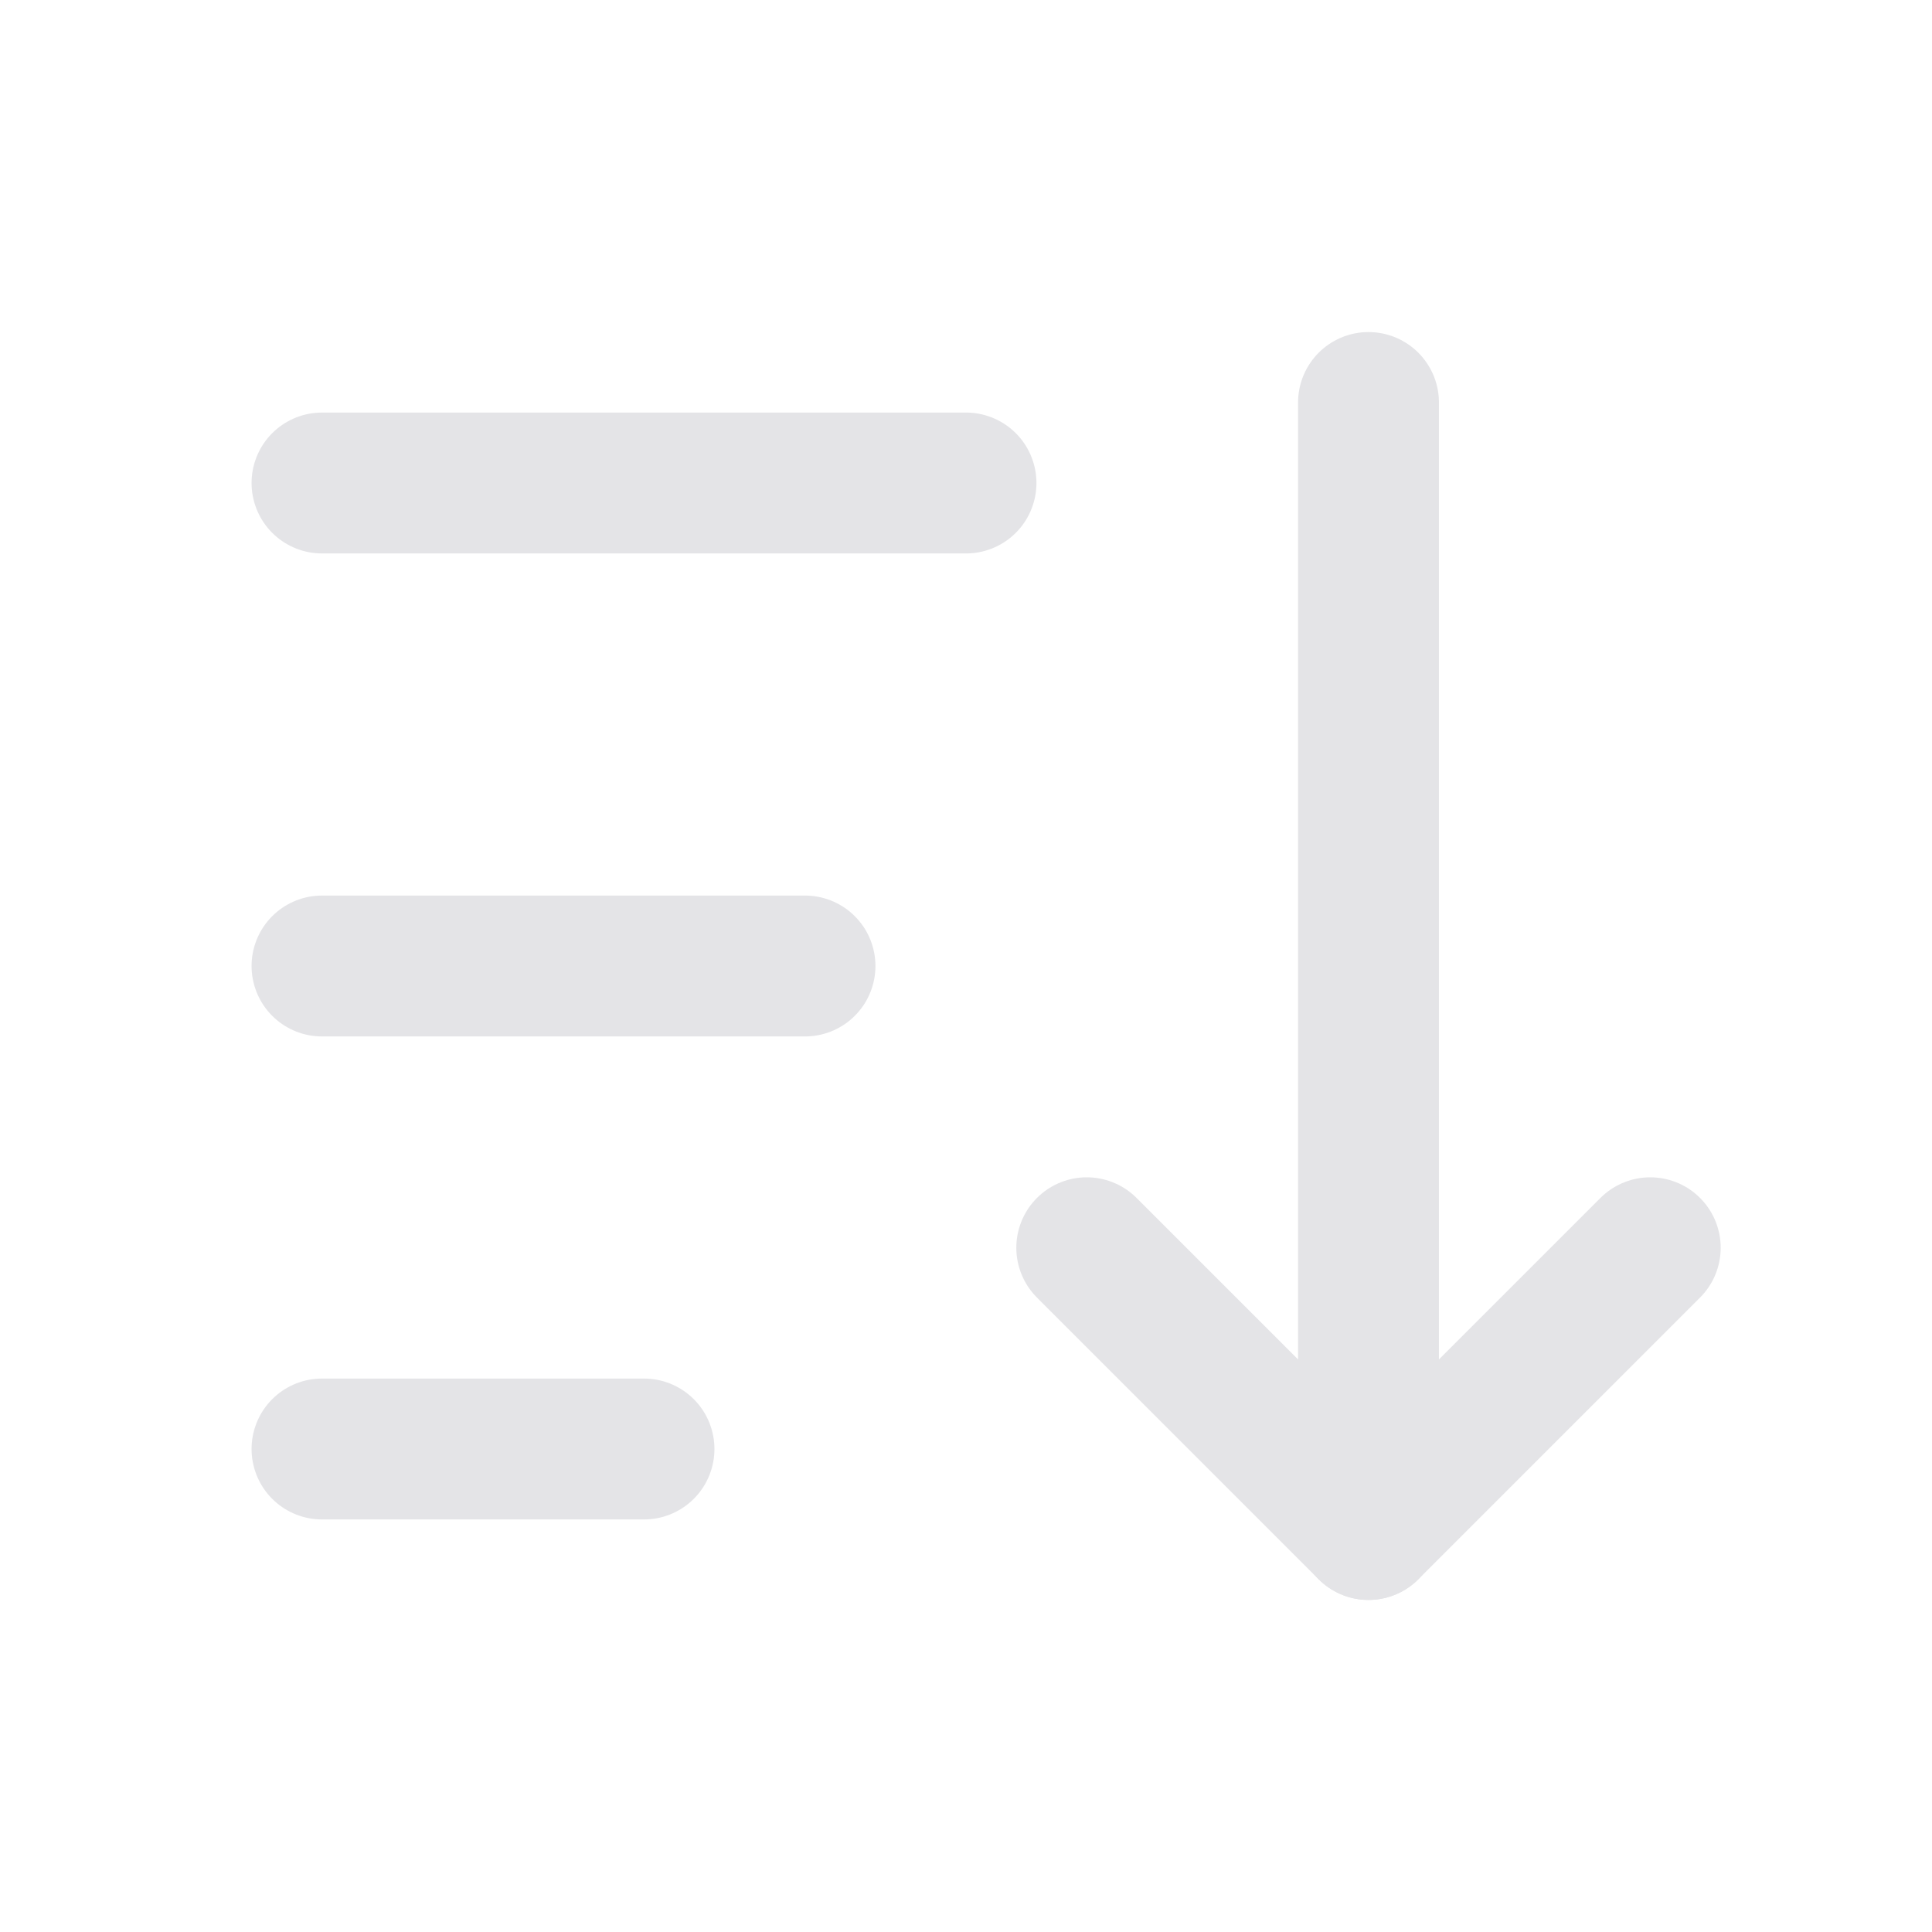
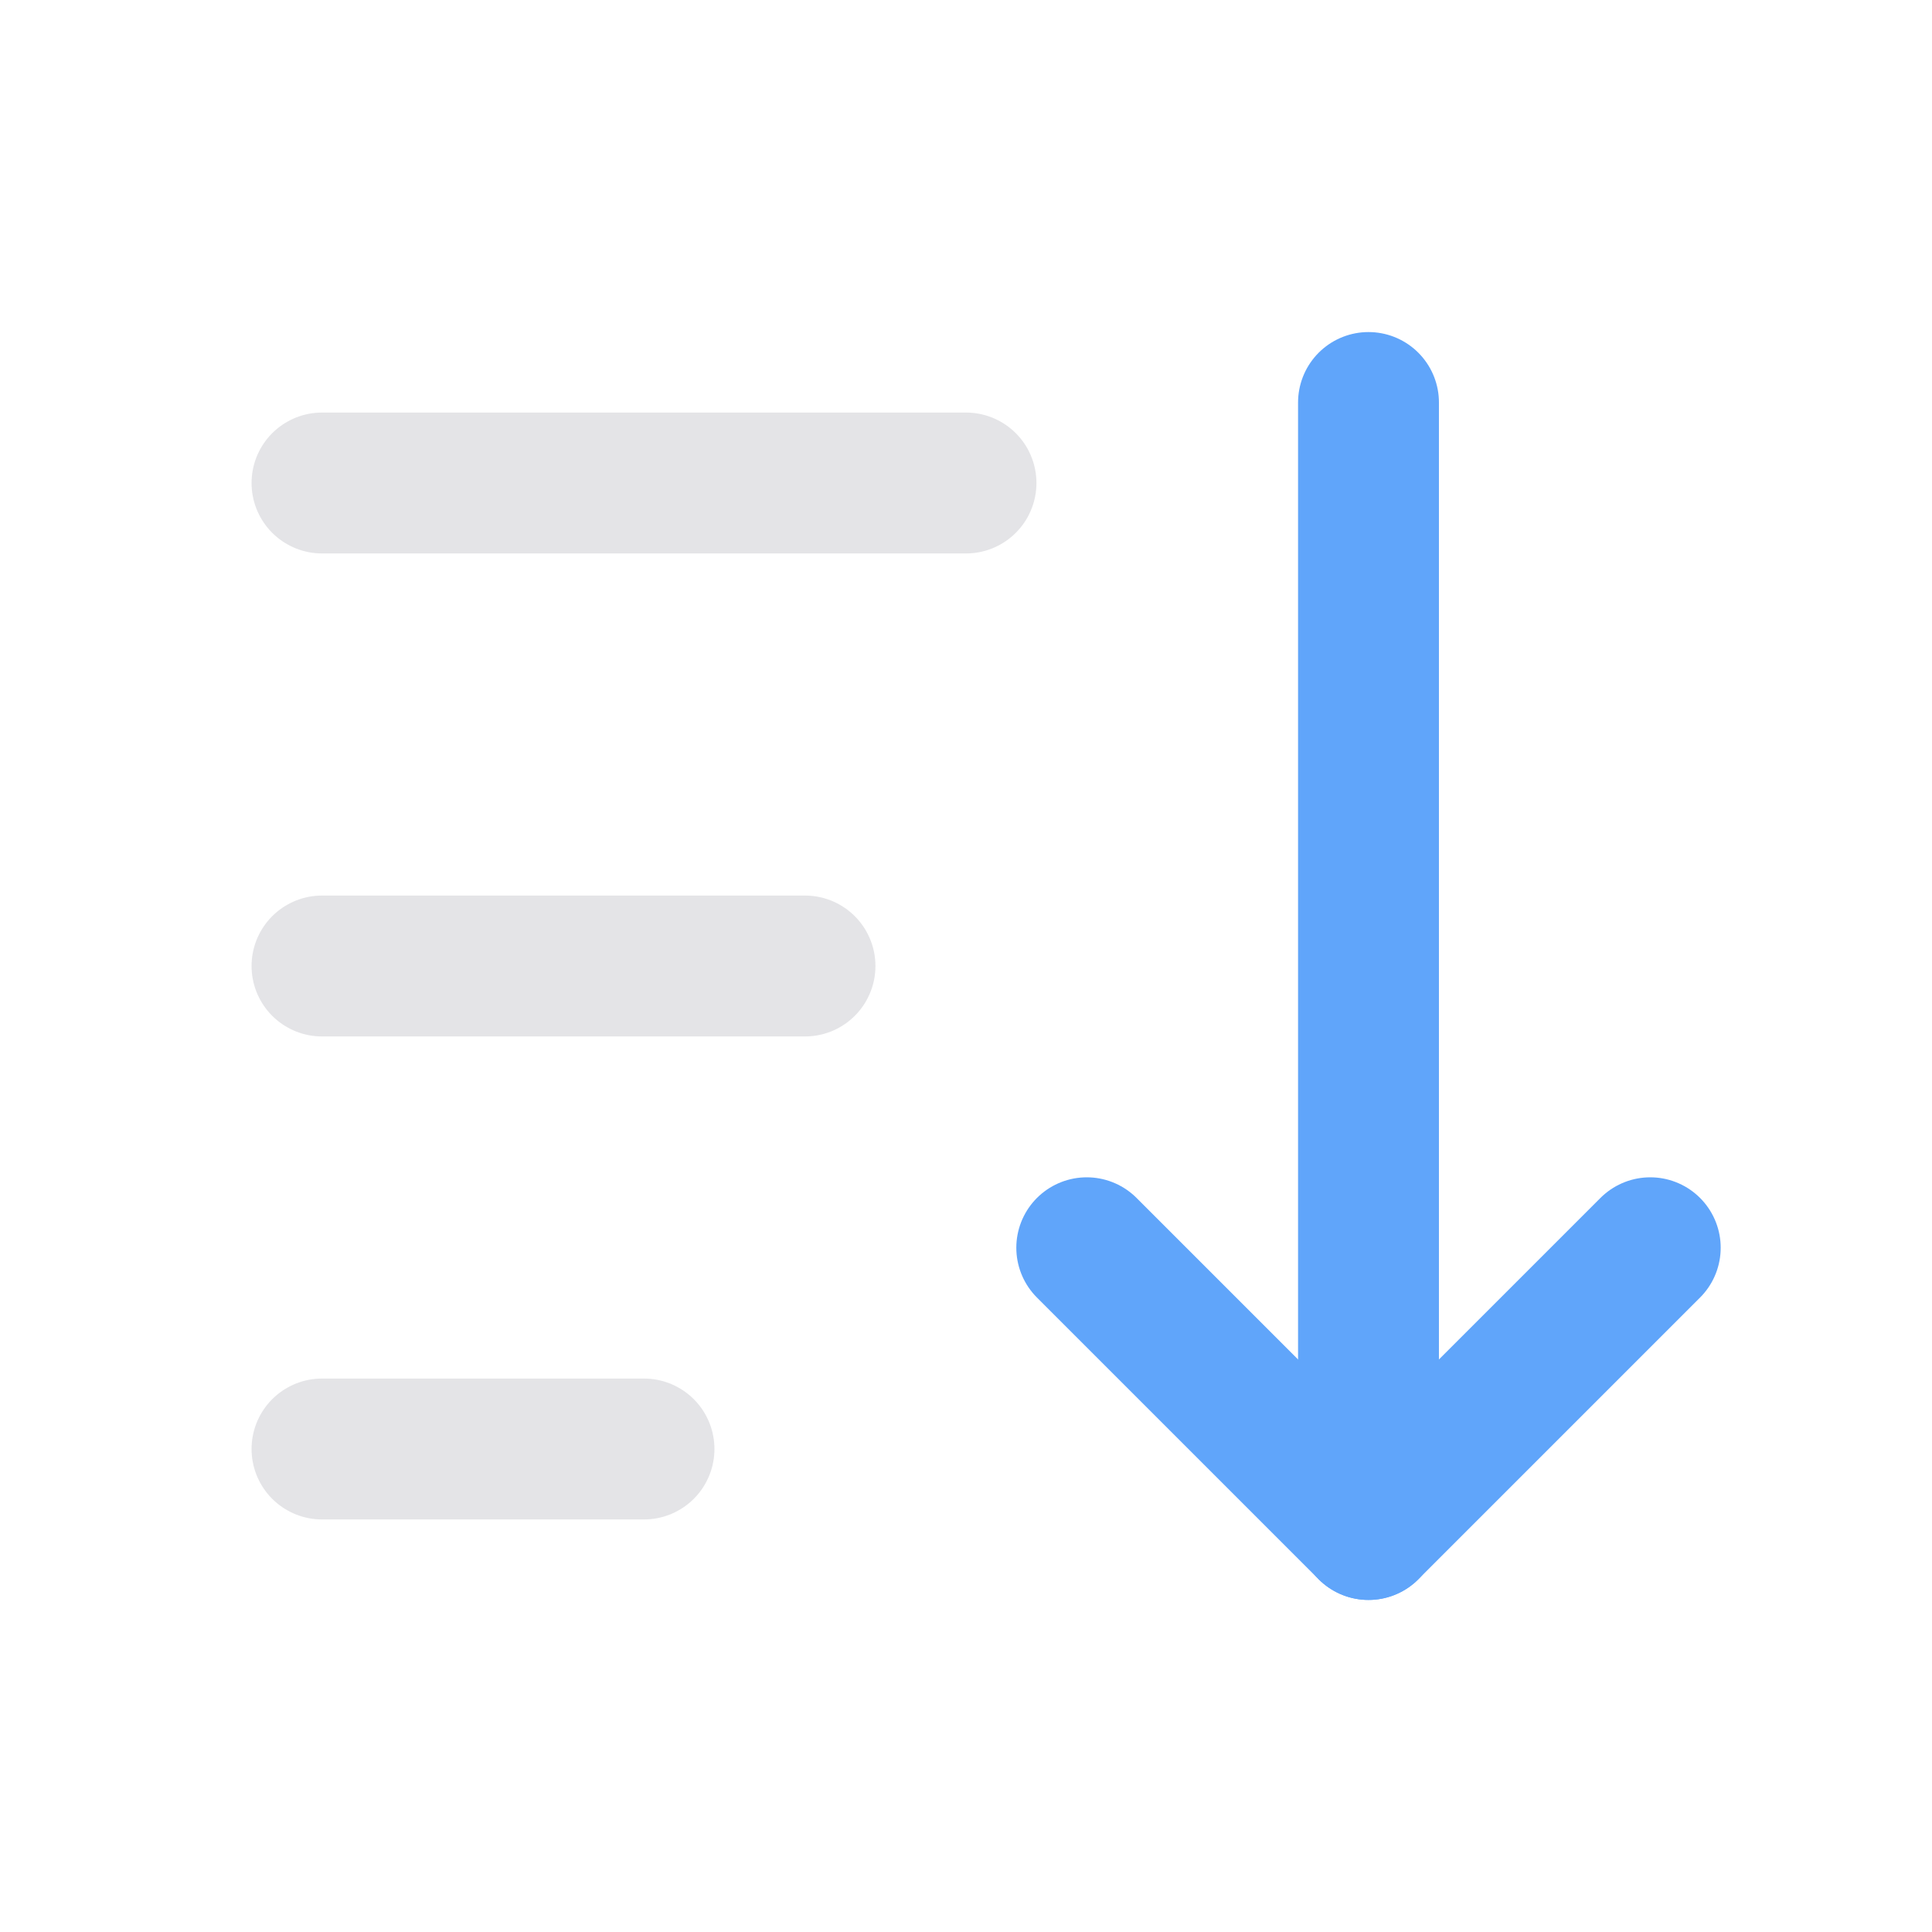
<svg xmlns="http://www.w3.org/2000/svg" viewBox="0 0 24 24" width="24" height="24" fill="none" stroke="#e4e4e7" stroke-width="1.75" stroke-linejoin="round" stroke-linecap="round">
  <line x1="4" y1="6" x2="12" y2="6" />
  <line x1="4" y1="12" x2="10" y2="12" />
  <line x1="4" y1="18" x2="8" y2="18" />
-   <line x1="17" y1="5" x2="17" y2="19" />
-   <polyline points="13.5,15.5 17,19 20.5,15.5" />
+   <line x1="17" y1="5" x2="17" y2="19" stroke="#60a5fa" />
+   <polyline points="13.5,15.5 17,19 20.5,15.5" stroke="#60a5fa" />
</svg>
